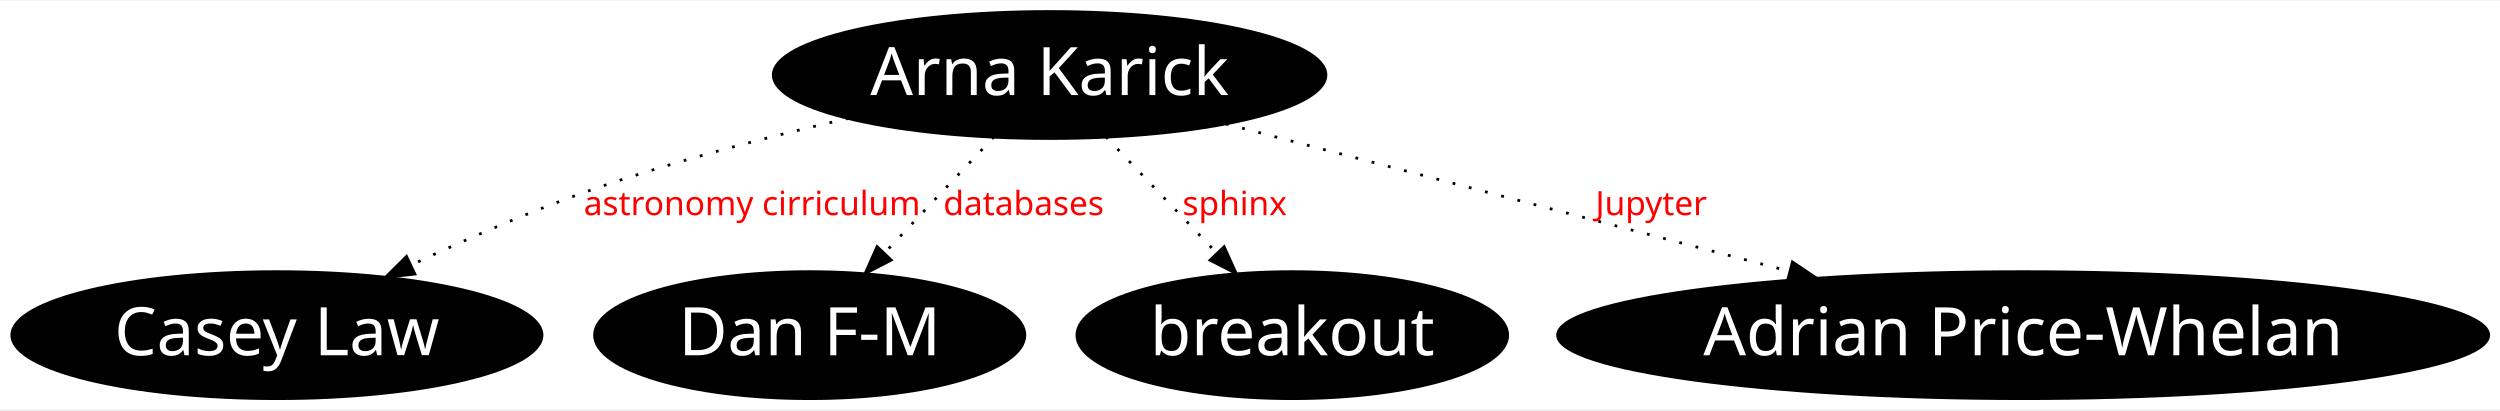
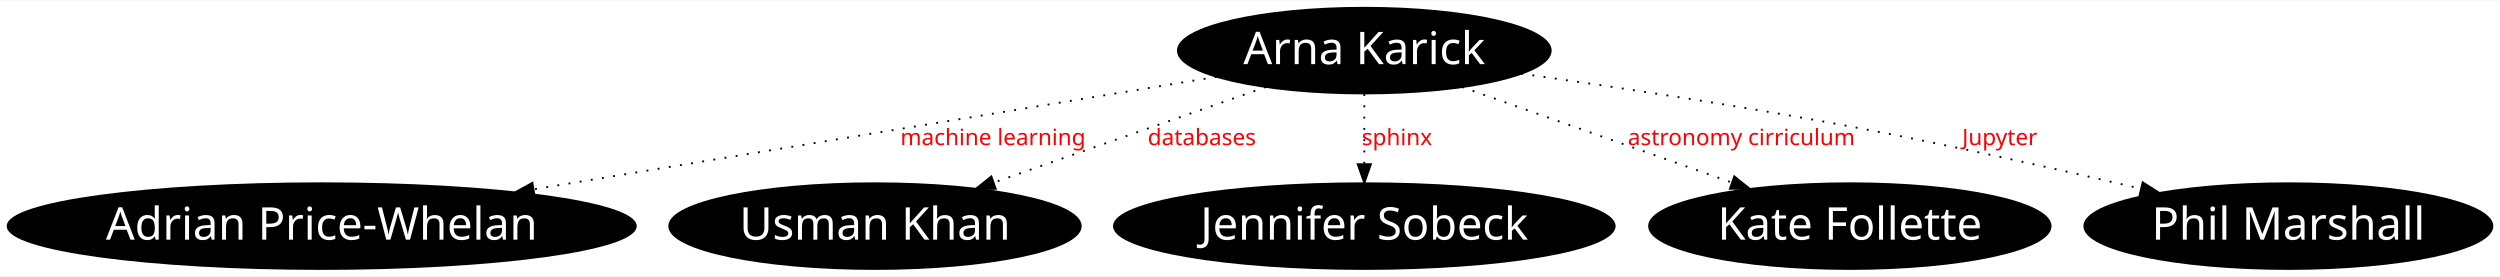
- <svg xmlns="http://www.w3.org/2000/svg" width="896pt" height="147pt" viewBox="0.00 0.00 896.20 146.51">
+ <svg xmlns="http://www.w3.org/2000/svg" width="1328pt" height="147pt" viewBox="0.00 0.00 1328.40 146.51">
  <g id="graph0" class="graph" transform="scale(1 1) rotate(0) translate(4 142.51)">
-     <polygon fill="white" stroke="none" points="-4,4 -4,-142.51 892.204,-142.51 892.204,4 -4,4" />
+     <polygon fill="white" stroke="none" points="-4,4 -4,-142.51 1324.4,-142.51 1324.4,4 -4,4" />
    <g id="node1" class="node">
-       <ellipse fill="black" stroke="black" cx="95.263" cy="-22.627" rx="95.027" ry="22.756" />
-       <text text-anchor="middle" x="95.263" y="-15.427" font-family="sans-serif" font-size="24.00" fill="white">Casey Law</text>
+       <ellipse fill="black" stroke="black" cx="166.941" cy="-22.627" rx="166.881" ry="22.756" />
+       <text text-anchor="middle" x="166.941" y="-15.427" font-family="sans-serif" font-size="24.00" fill="white">Adrian Price-Whelan</text>
    </g>
    <g id="node2" class="node">
-       <ellipse fill="black" stroke="black" cx="372.263" cy="-115.882" rx="99.051" ry="22.756" />
-       <text text-anchor="middle" x="372.263" y="-108.682" font-family="sans-serif" font-size="24.00" fill="white">Arna Karick</text>
+       <ellipse fill="black" stroke="black" cx="720.941" cy="-115.882" rx="99.051" ry="22.756" />
+       <text text-anchor="middle" x="720.941" y="-108.682" font-family="sans-serif" font-size="24.00" fill="white">Arna Karick</text>
+     </g>
+     <g id="edge3" class="edge">
+       <path fill="none" stroke="black" stroke-dasharray="1,5" d="M642.448,-101.953C547.65,-86.338 387.503,-59.958 279.55,-42.176" />
+       <polygon fill="black" stroke="black" points="280.032,-38.709 269.596,-40.537 278.894,-45.616 280.032,-38.709" />
+       <text text-anchor="middle" x="523.635" y="-65.655" font-family="sans-serif" font-size="12.00" fill="red">machine learning</text>
+     </g>
+     <g id="node3" class="node">
+       <ellipse fill="black" stroke="black" cx="460.941" cy="-22.627" rx="109.333" ry="22.756" />
+       <text text-anchor="middle" x="460.941" y="-15.427" font-family="sans-serif" font-size="24.00" fill="white">Usman Khan</text>
+     </g>
+     <g id="edge2" class="edge">
+       <path fill="none" stroke="black" stroke-dasharray="1,5" d="M668.639,-96.525C626.917,-81.882 568.329,-61.319 524.012,-45.764" />
+       <polygon fill="black" stroke="black" points="525.094,-42.435 514.499,-42.425 522.775,-49.04 525.094,-42.435" />
+       <text text-anchor="middle" x="634.629" y="-65.655" font-family="sans-serif" font-size="12.00" fill="red">databases</text>
+     </g>
+     <g id="node4" class="node">
+       <ellipse fill="black" stroke="black" cx="720.941" cy="-22.627" rx="133.016" ry="22.756" />
+       <text text-anchor="middle" x="720.941" y="-15.427" font-family="sans-serif" font-size="24.00" fill="white">Jennifer Sobeck</text>
    </g>
    <g id="edge1" class="edge">
-       <path fill="none" stroke="black" stroke-dasharray="1,5" d="M300.163,-100.342C271.611,-93.804 238.71,-85.286 209.574,-75.255 187.355,-67.606 163.557,-57.232 143.459,-47.789" />
-       <polygon fill="black" stroke="black" points="144.743,-44.524 134.209,-43.388 141.735,-50.845 144.743,-44.524" />
-       <text text-anchor="middle" x="265.608" y="-65.655" font-family="sans-serif" font-size="12.00" fill="red">astronomy cirriculum</text>
-     </g>
-     <g id="node3" class="node">
-       <ellipse fill="black" stroke="black" cx="286.263" cy="-22.627" rx="77.13" ry="22.756" />
-       <text text-anchor="middle" x="286.263" y="-15.427" font-family="sans-serif" font-size="24.00" fill="white">Dan F-M</text>
-     </g>
-     <g id="edge2" class="edge">
-       <path fill="none" stroke="black" stroke-dasharray="1,5" d="M352.317,-93.717C340.703,-81.393 325.903,-65.689 313.258,-52.271" />
-       <polygon fill="black" stroke="black" points="315.507,-49.555 306.101,-44.678 310.413,-54.356 315.507,-49.555" />
-       <text text-anchor="middle" x="362.952" y="-65.655" font-family="sans-serif" font-size="12.00" fill="red">databases</text>
-     </g>
-     <g id="node4" class="node">
-       <ellipse fill="black" stroke="black" cx="459.263" cy="-22.627" rx="77.213" ry="22.756" />
-       <text text-anchor="middle" x="459.263" y="-15.427" font-family="sans-serif" font-size="24.00" fill="white">breakout</text>
-     </g>
-     <g id="edge3" class="edge">
-       <path fill="none" stroke="black" stroke-dasharray="1,5" d="M392.442,-93.717C404.191,-81.393 419.163,-65.689 431.955,-52.271" />
-       <polygon fill="black" stroke="black" points="434.827,-54.331 439.195,-44.678 429.761,-49.5 434.827,-54.331" />
-       <text text-anchor="middle" x="438.607" y="-65.655" font-family="sans-serif" font-size="12.00" fill="red">sphinx</text>
+       <path fill="none" stroke="black" stroke-dasharray="1,5" d="M720.941,-92.792C720.941,-81.695 720.941,-68.04 720.941,-55.803" />
+       <polygon fill="black" stroke="black" points="724.441,-55.514 720.941,-45.514 717.441,-55.514 724.441,-55.514" />
+       <text text-anchor="middle" x="738.284" y="-65.655" font-family="sans-serif" font-size="12.00" fill="red">sphinx</text>
    </g>
    <g id="node5" class="node">
-       <ellipse fill="black" stroke="black" cx="721.263" cy="-22.627" rx="166.881" ry="22.756" />
-       <text text-anchor="middle" x="721.263" y="-15.427" font-family="sans-serif" font-size="24.00" fill="white">Adrian Price-Whelan</text>
+       <ellipse fill="black" stroke="black" cx="978.941" cy="-22.627" rx="106.682" ry="22.756" />
+       <text text-anchor="middle" x="978.941" y="-15.427" font-family="sans-serif" font-size="24.00" fill="white">Kate Follette</text>
+     </g>
+     <g id="edge5" class="edge">
+       <path fill="none" stroke="black" stroke-dasharray="1,5" d="M772.841,-96.525C814.242,-81.882 872.378,-61.319 916.355,-45.764" />
+       <polygon fill="black" stroke="black" points="917.534,-49.06 925.795,-42.425 915.2,-42.46 917.534,-49.06" />
+       <text text-anchor="middle" x="921.285" y="-65.655" font-family="sans-serif" font-size="12.00" fill="red">astronomy cirriculum</text>
+     </g>
+     <g id="node6" class="node">
+       <ellipse fill="black" stroke="black" cx="1211.94" cy="-22.627" rx="108.411" ry="22.756" />
+       <text text-anchor="middle" x="1211.94" y="-15.427" font-family="sans-serif" font-size="24.00" fill="white">Phil Marshall</text>
    </g>
    <g id="edge4" class="edge">
-       <path fill="none" stroke="black" stroke-dasharray="1,5" d="M435.465,-98.357C492.054,-83.56 575.444,-61.755 637.56,-45.514" />
-       <polygon fill="black" stroke="black" points="638.549,-48.873 647.339,-42.957 636.778,-42.1 638.549,-48.873" />
-       <text text-anchor="middle" x="587.939" y="-65.655" font-family="sans-serif" font-size="12.00" fill="red">Jupyter</text>
+       <path fill="none" stroke="black" stroke-dasharray="1,5" d="M804.323,-103.659C855.448,-96.409 922.153,-86.291 980.941,-75.255 1032.01,-65.668 1088.98,-52.958 1133.57,-42.547" />
+       <polygon fill="black" stroke="black" points="1134.53,-45.918 1143.46,-40.227 1132.93,-39.102 1134.53,-45.918" />
+       <text text-anchor="middle" x="1058.62" y="-65.655" font-family="sans-serif" font-size="12.00" fill="red">Jupyter</text>
    </g>
  </g>
</svg>
